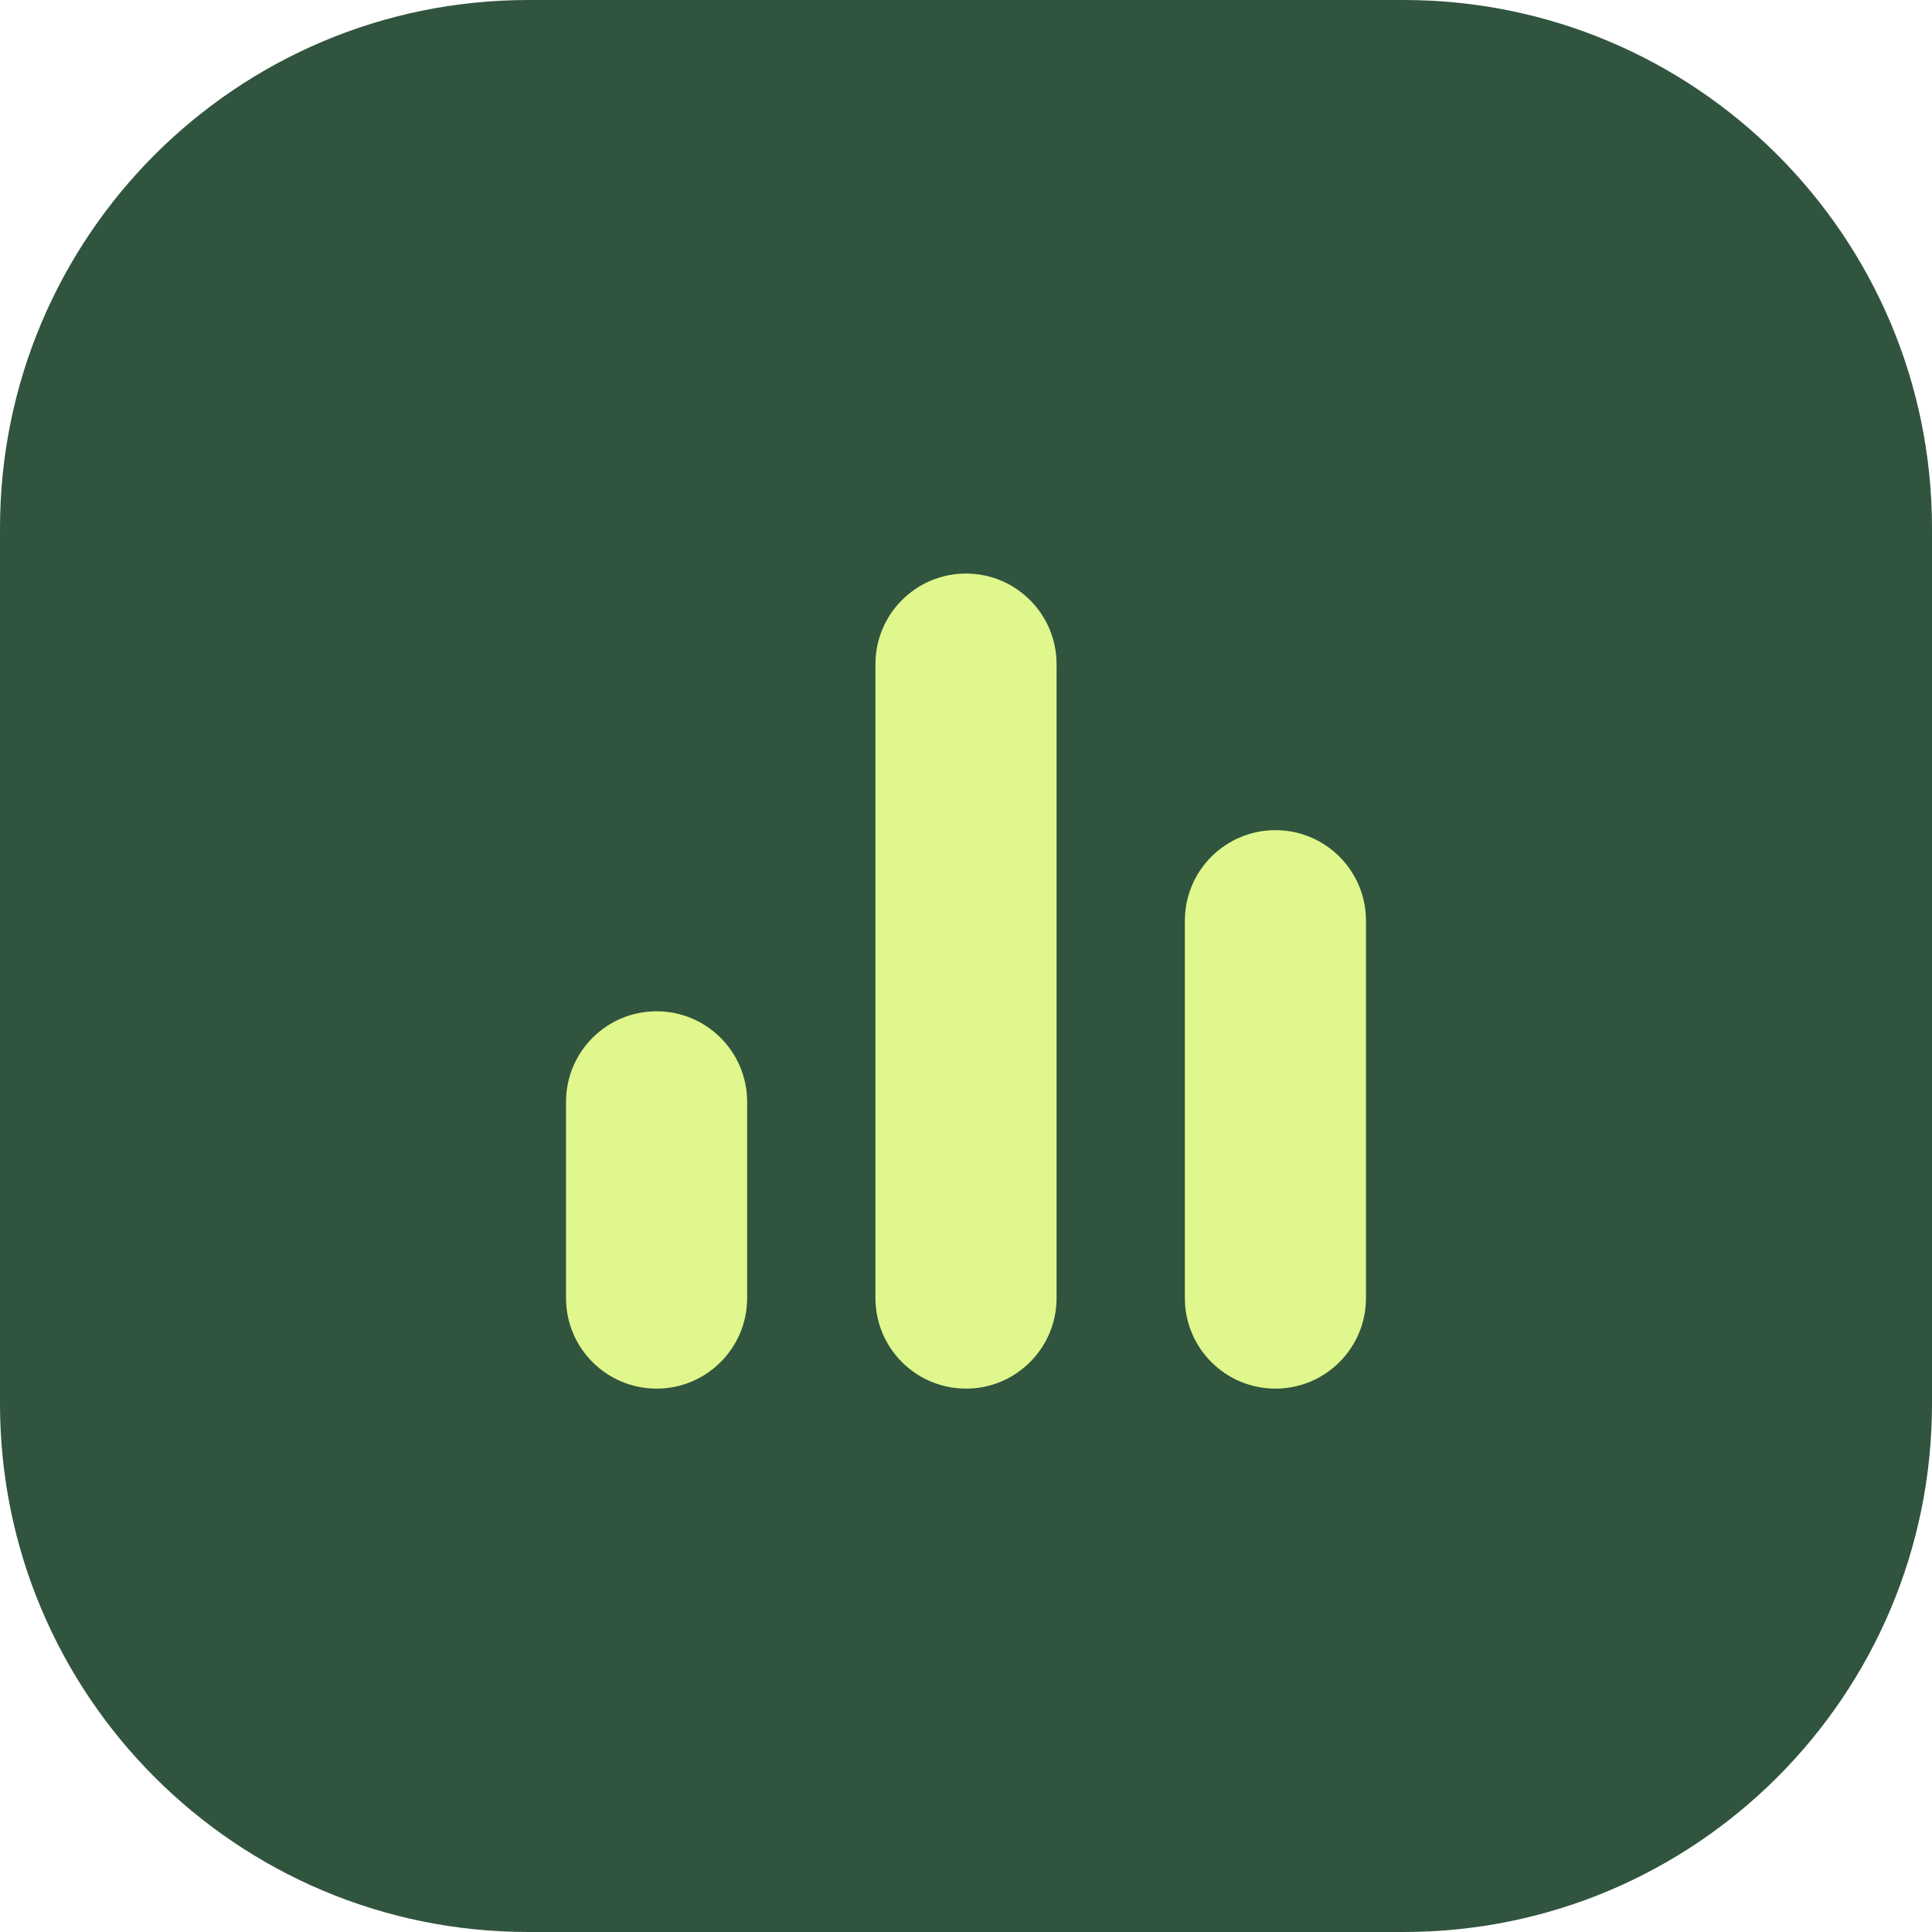
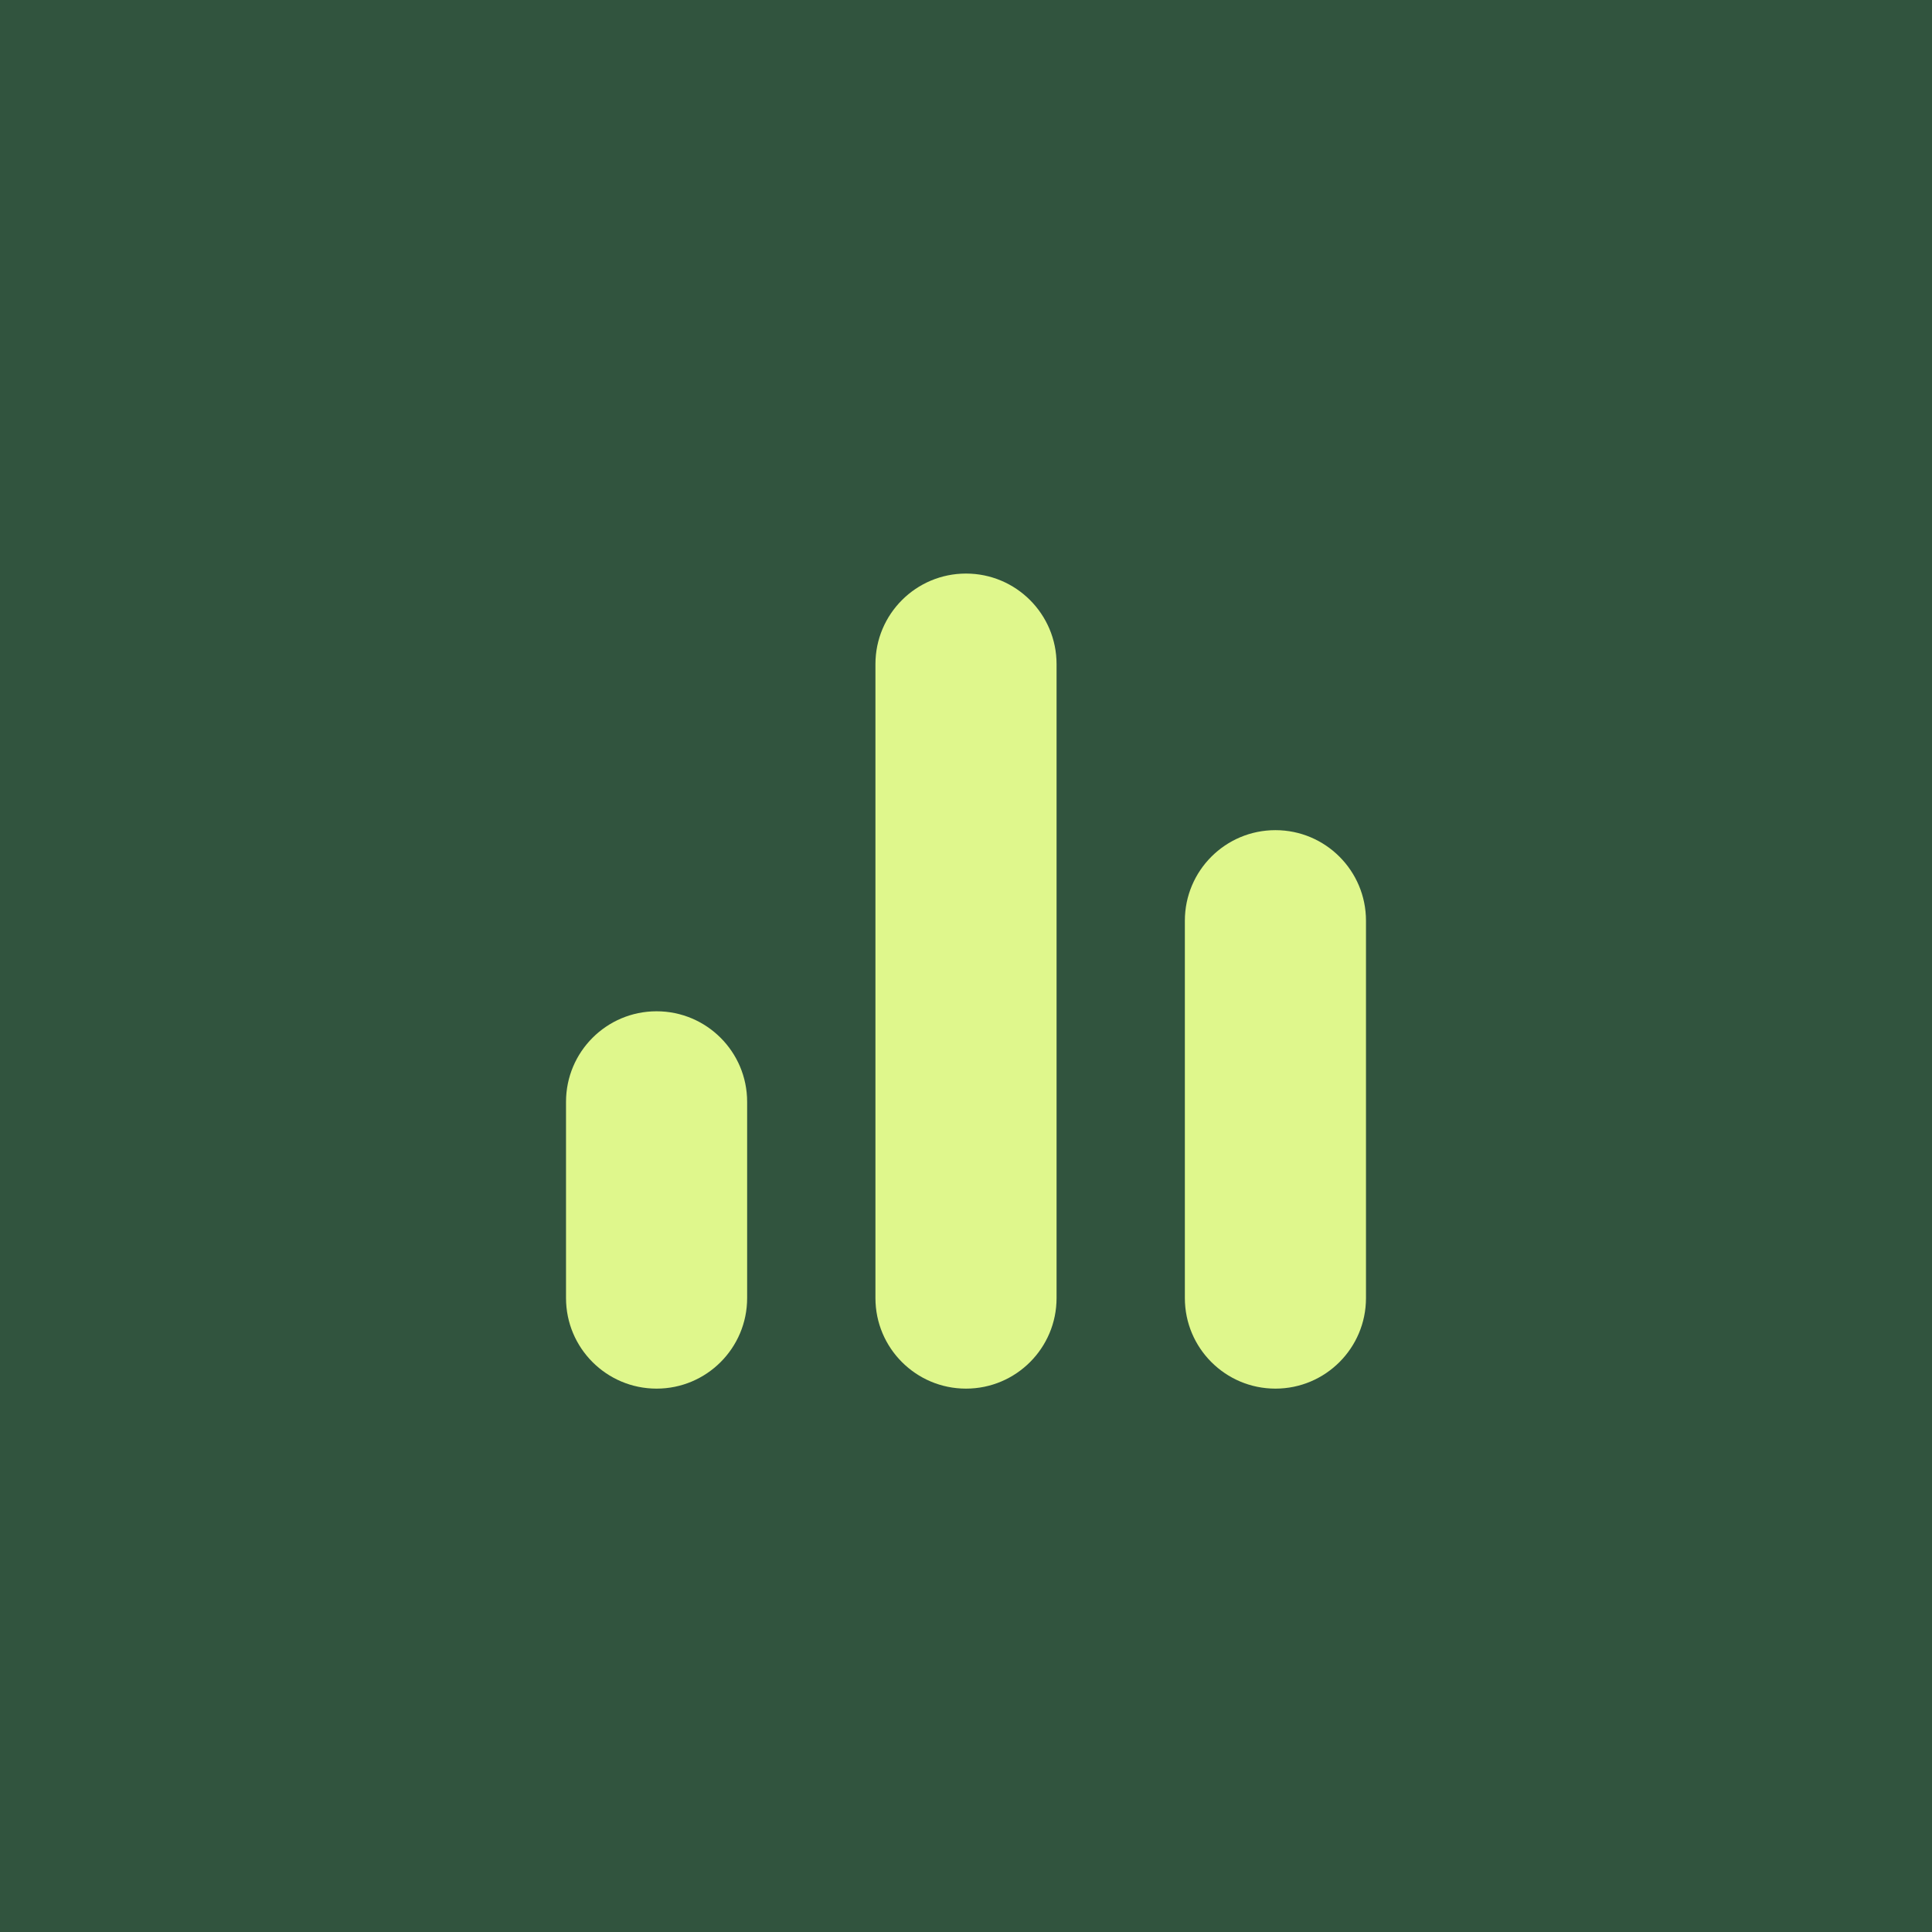
<svg xmlns="http://www.w3.org/2000/svg" viewBox="0 0 512 512">
-   <rect width="512" height="512" rx="140" fill="#31543e" />
+   <rect width="512" height="512" fill="#31543e" />
  <rect x="150" y="268" width="48" height="100" rx="24" fill="#dff78c" />
  <rect x="232" y="152" width="48" height="216" rx="24" fill="#dff78c" />
  <rect x="314" y="220" width="48" height="148" rx="24" fill="#dff78c" />
</svg>
